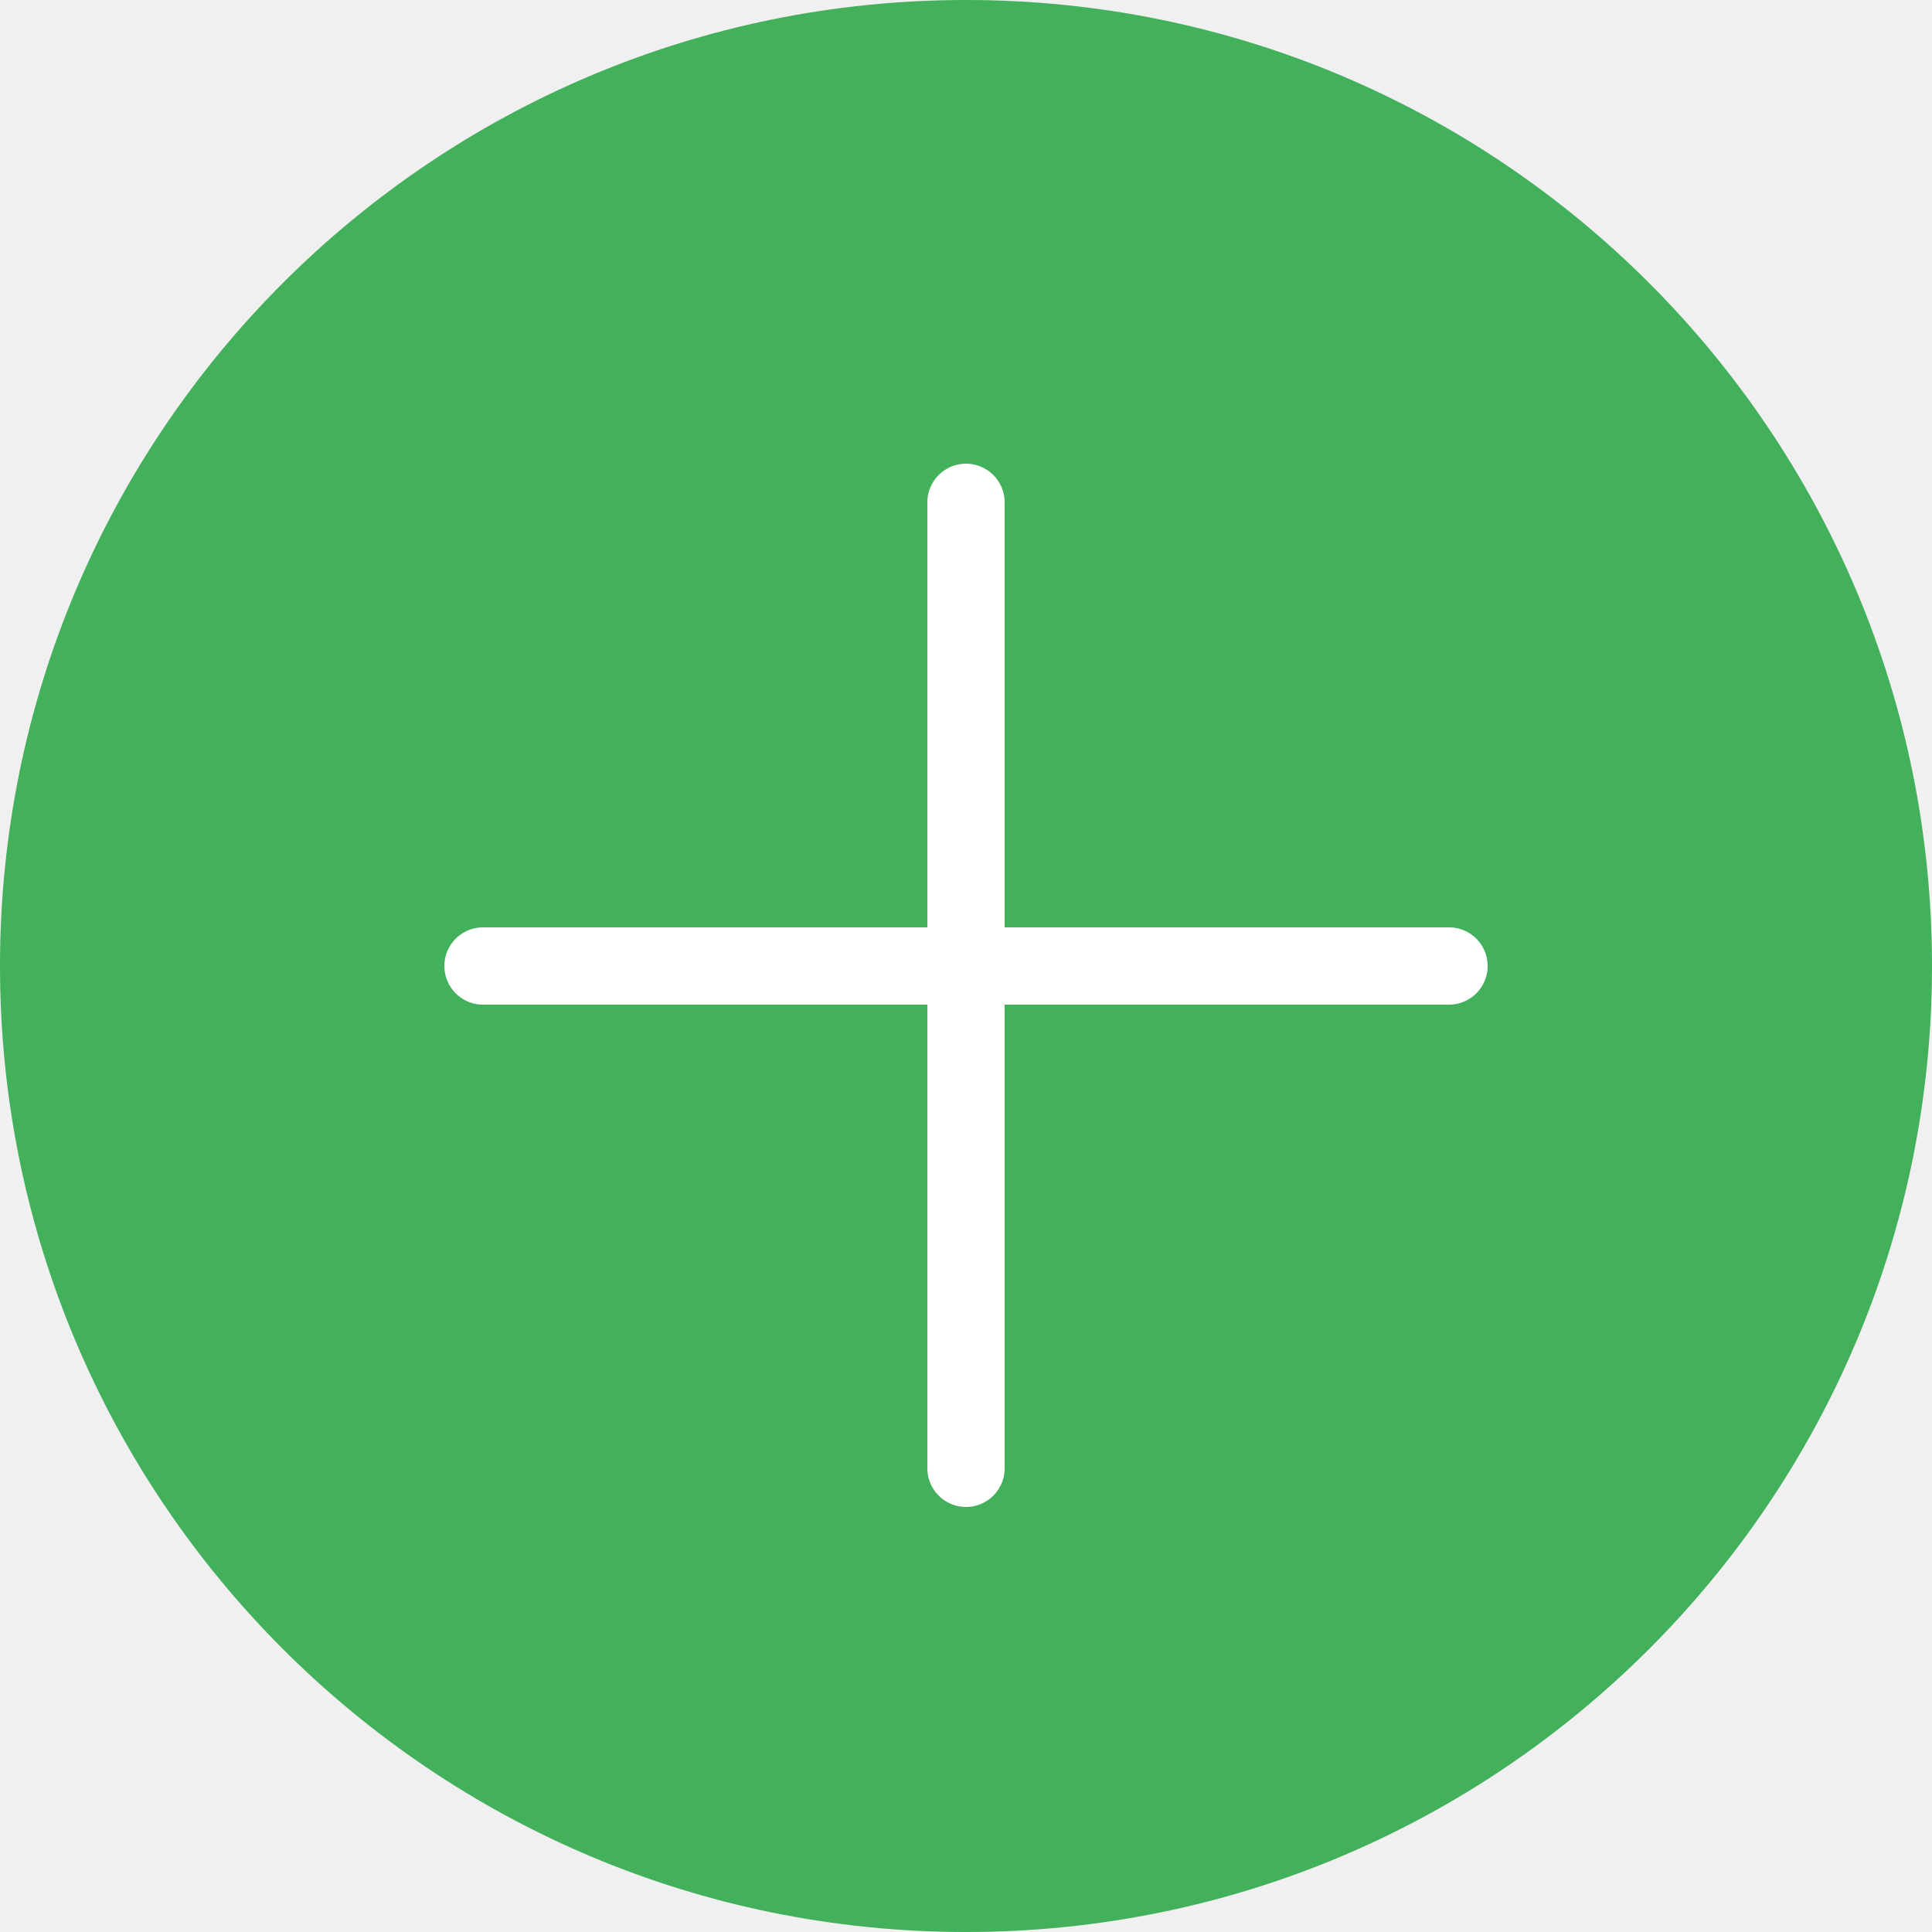
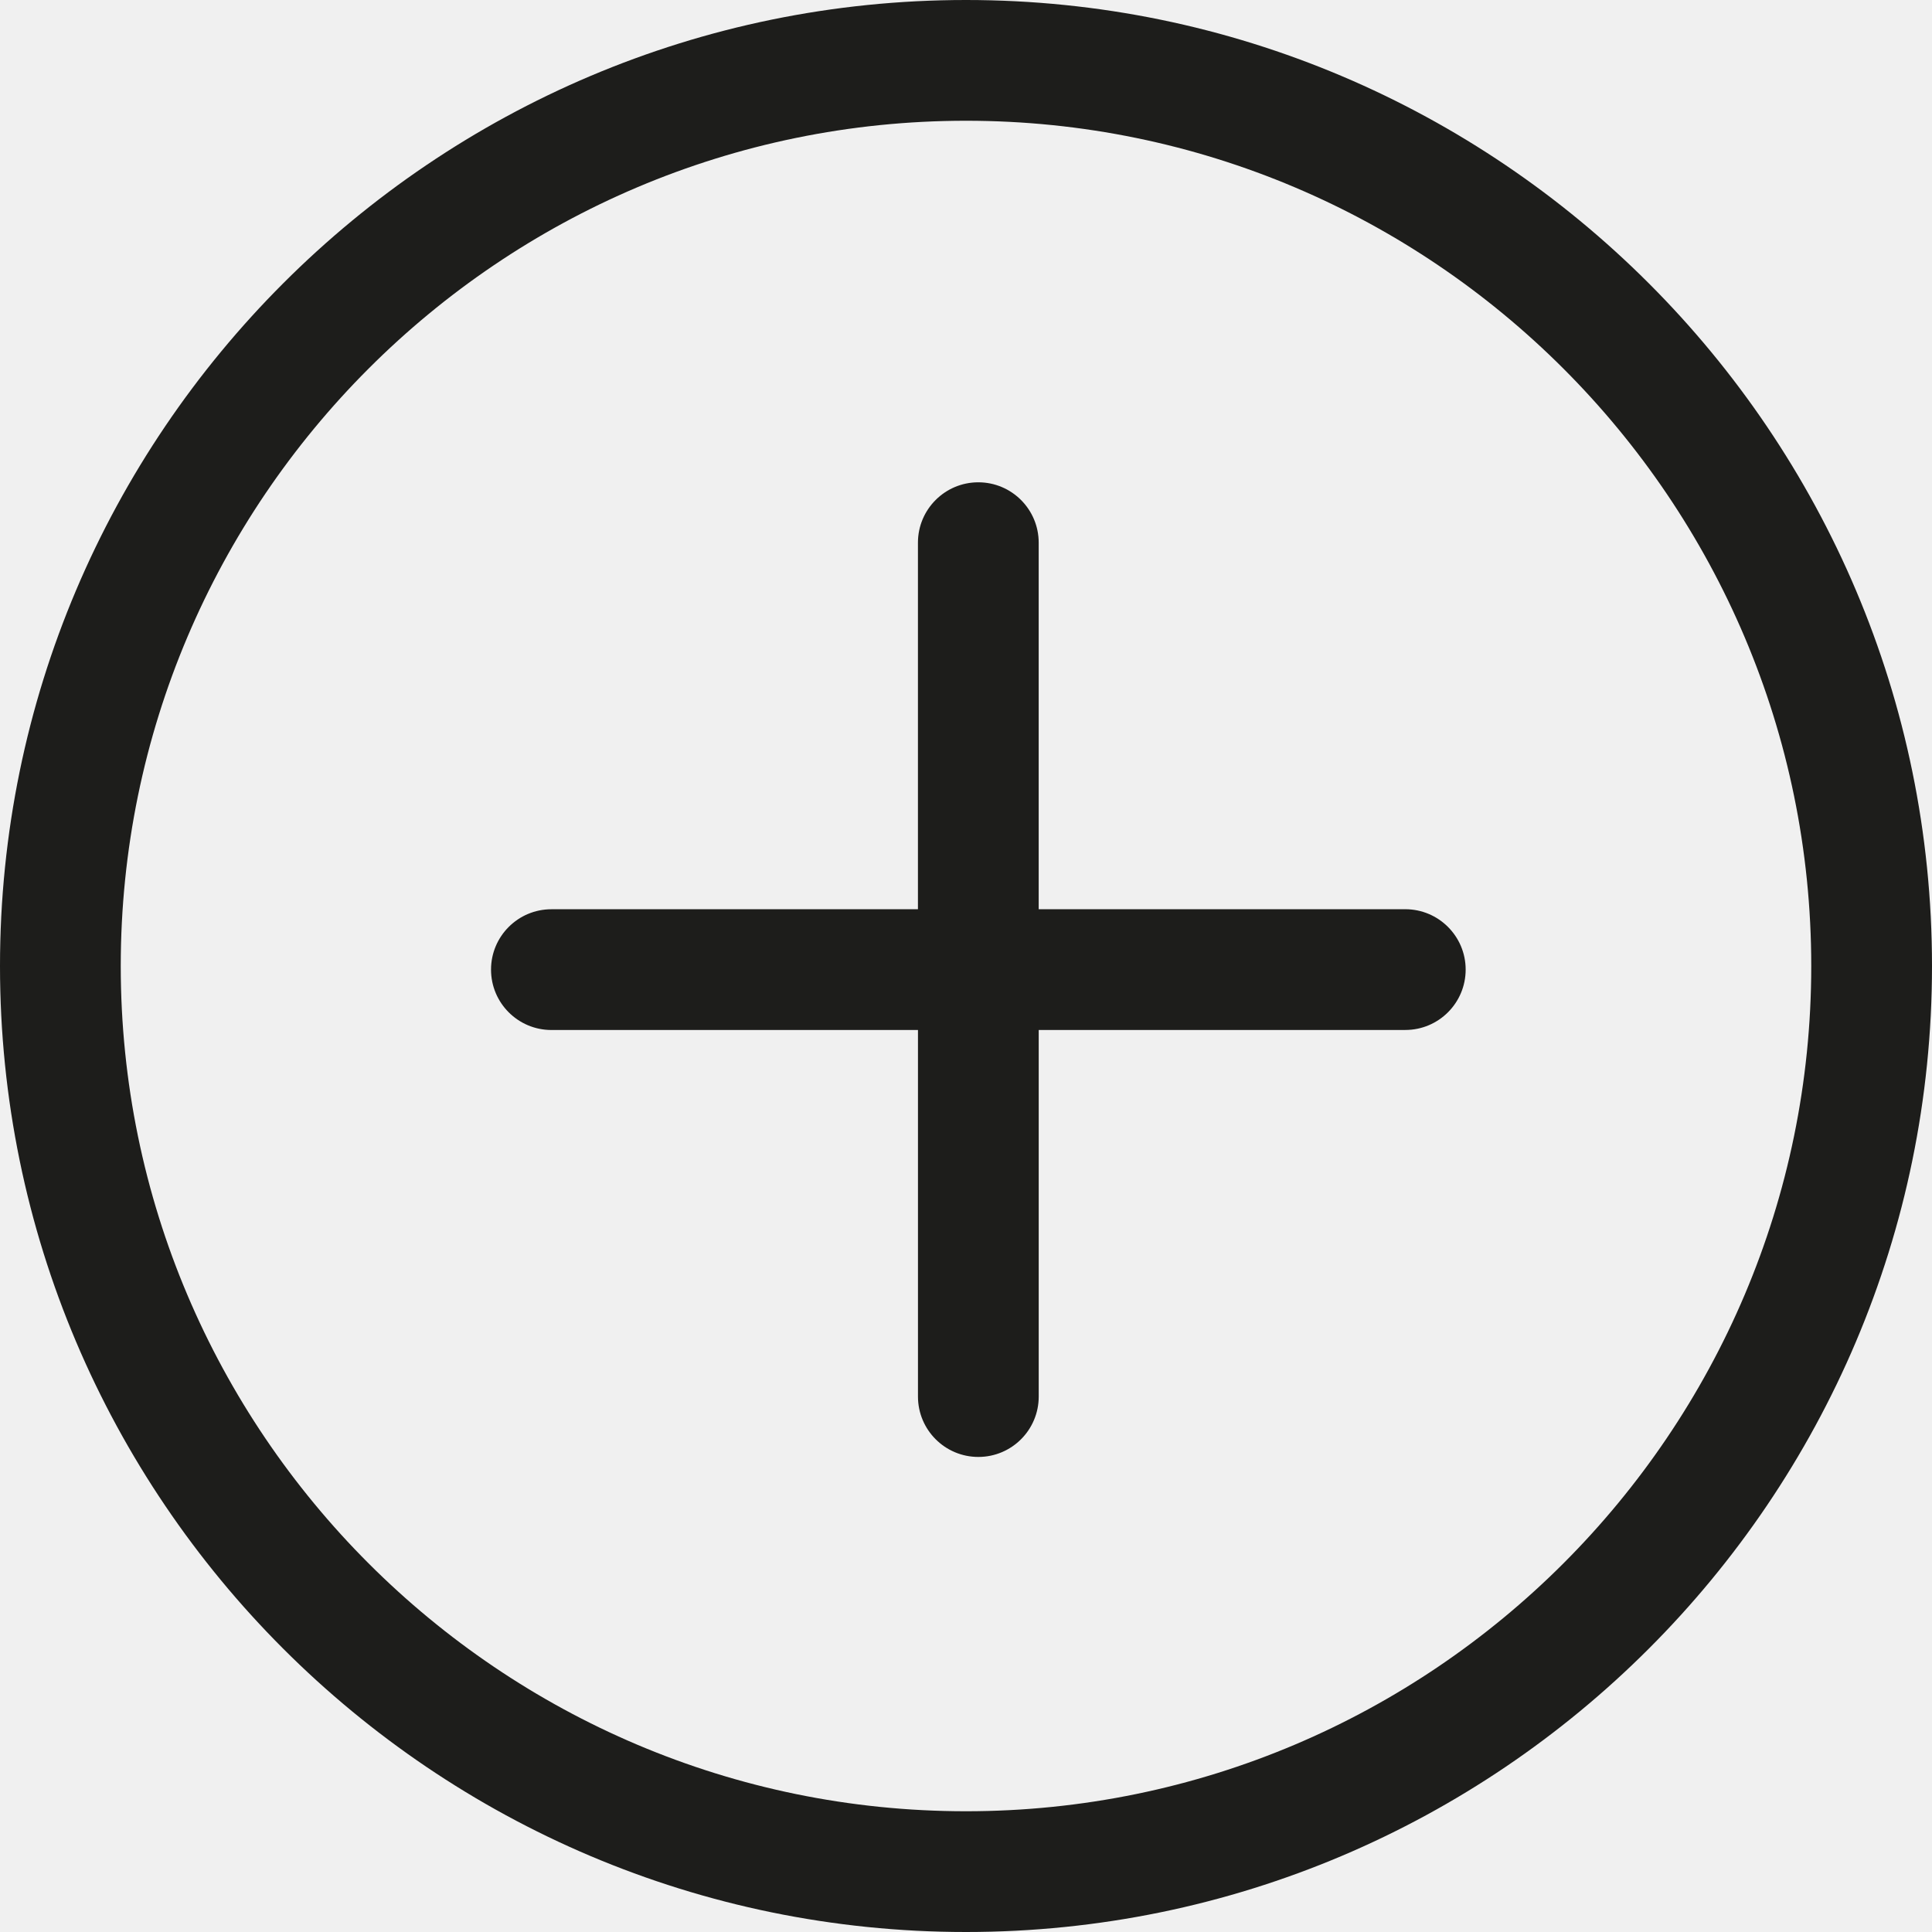
- <svg xmlns="http://www.w3.org/2000/svg" version="1.1" id="Capa_1" x="0px" y="0px" viewBox="0 0 50 50" style="enable-background:new 0 0 50 50;" xml:space="preserve">
-   <circle style="fill:#43B05C;" cx="25" cy="25" r="25" />
-   <line style="fill:none;stroke:#FFFFFF;stroke-width:2;stroke-linecap:round;stroke-linejoin:round;stroke-miterlimit:10;" x1="25" y1="13" x2="25" y2="38" />
-   <line style="fill:none;stroke:#FFFFFF;stroke-width:2;stroke-linecap:round;stroke-linejoin:round;stroke-miterlimit:10;" x1="37.5" y1="25" x2="12.5" y2="25" />
+ <svg xmlns="http://www.w3.org/2000/svg" width="64" version="1.1" height="64" viewBox="0 0 64 64" enable-background="new 0 0 64 64">
  <g>
- </g>
-   <g>
- </g>
-   <g>
- </g>
-   <g>
- </g>
-   <g>
- </g>
-   <g>
- </g>
-   <g>
- </g>
-   <g>
- </g>
-   <g>
- </g>
-   <g>
- </g>
-   <g>
- </g>
-   <g>
- </g>
-   <g>
- </g>
-   <g>
- </g>
-   <g>
- </g>
+     <g fill="#1D1D1B">
+       <path d="m46.551,30.119h-12.143v-12.142c0-1.104-0.895-2-2-2s-2,0.896-2,2v12.143h-12.142c-1.105,0-2,0.896-2,2s0.895,2 2,2h12.143v12.143c0,1.104 0.895,2 2,2s2-0.896 2-2v-12.144h12.143c1.105,0 2-0.896 2-2s-0.896-2-2.001-2z" />
+       <path d="M32,0C14.355,0,0,14.355,0,32s14.355,32,32,32s32-14.355,32-32S49.645,0,32,0z M32,60    C16.561,60,4,47.439,4,32S16.561,4,32,4s28,12.561,28,28S47.439,60,32,60z" />
+     </g>
+   </g>
</svg>
